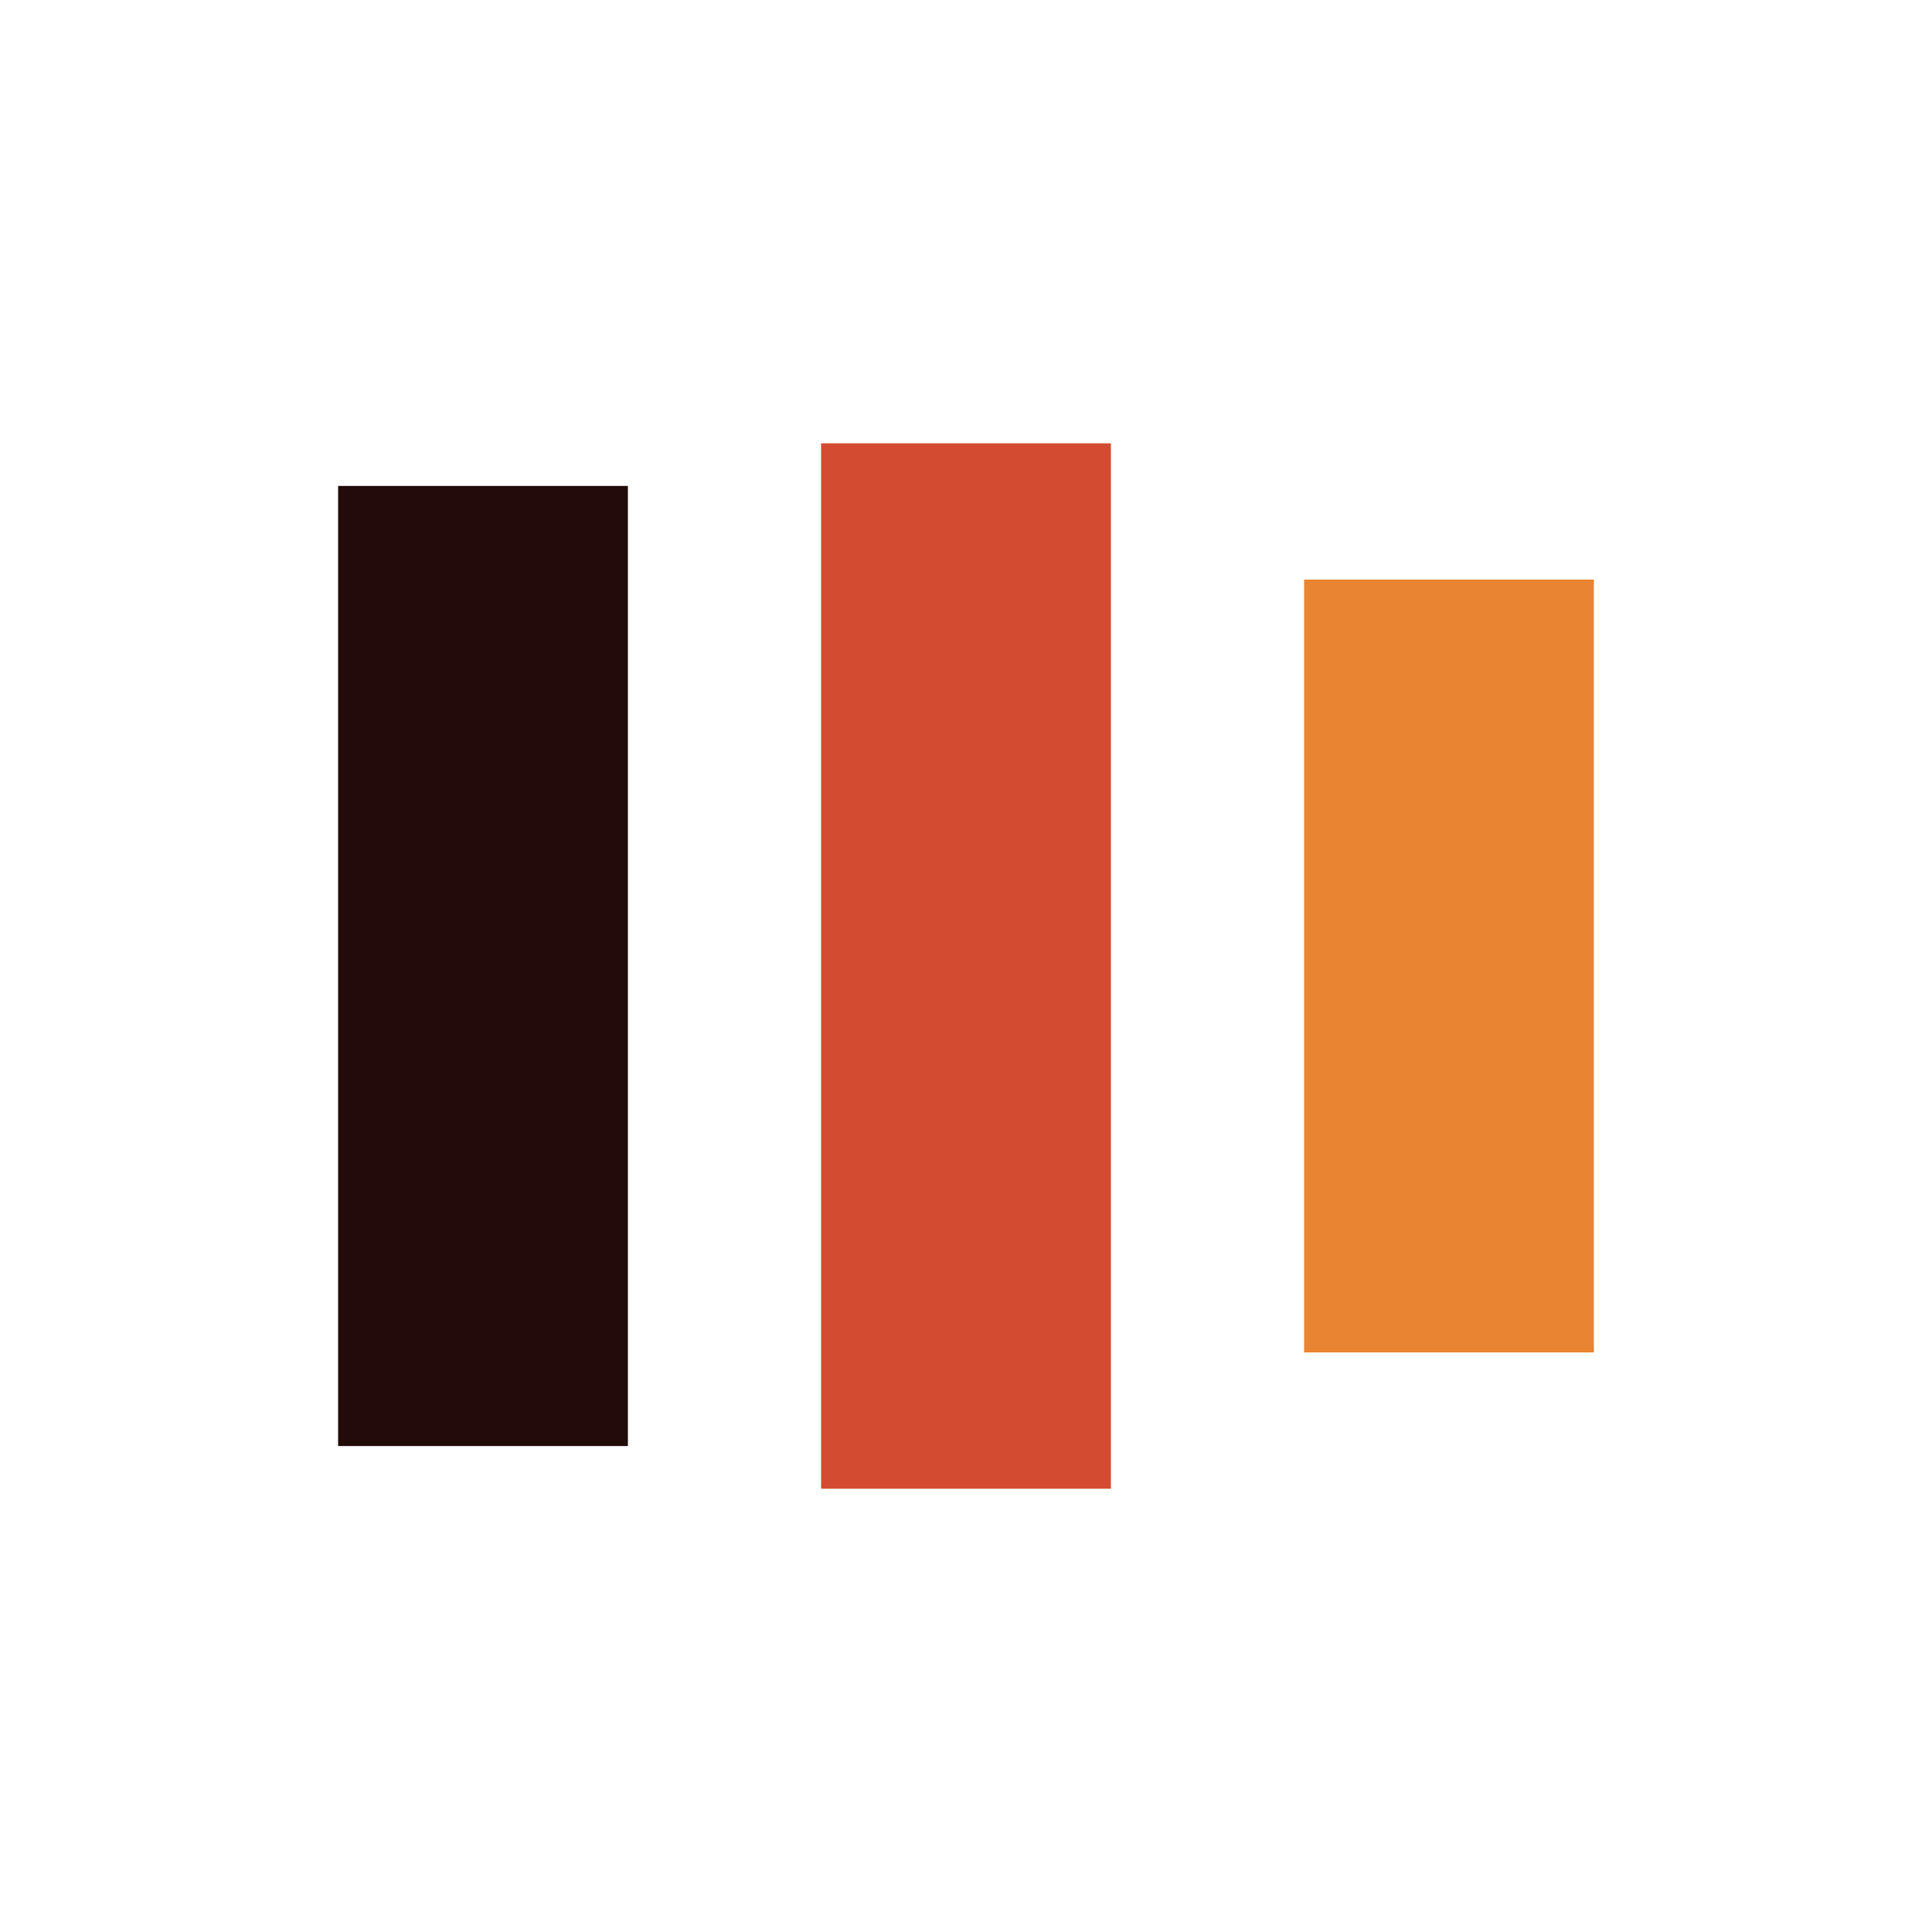
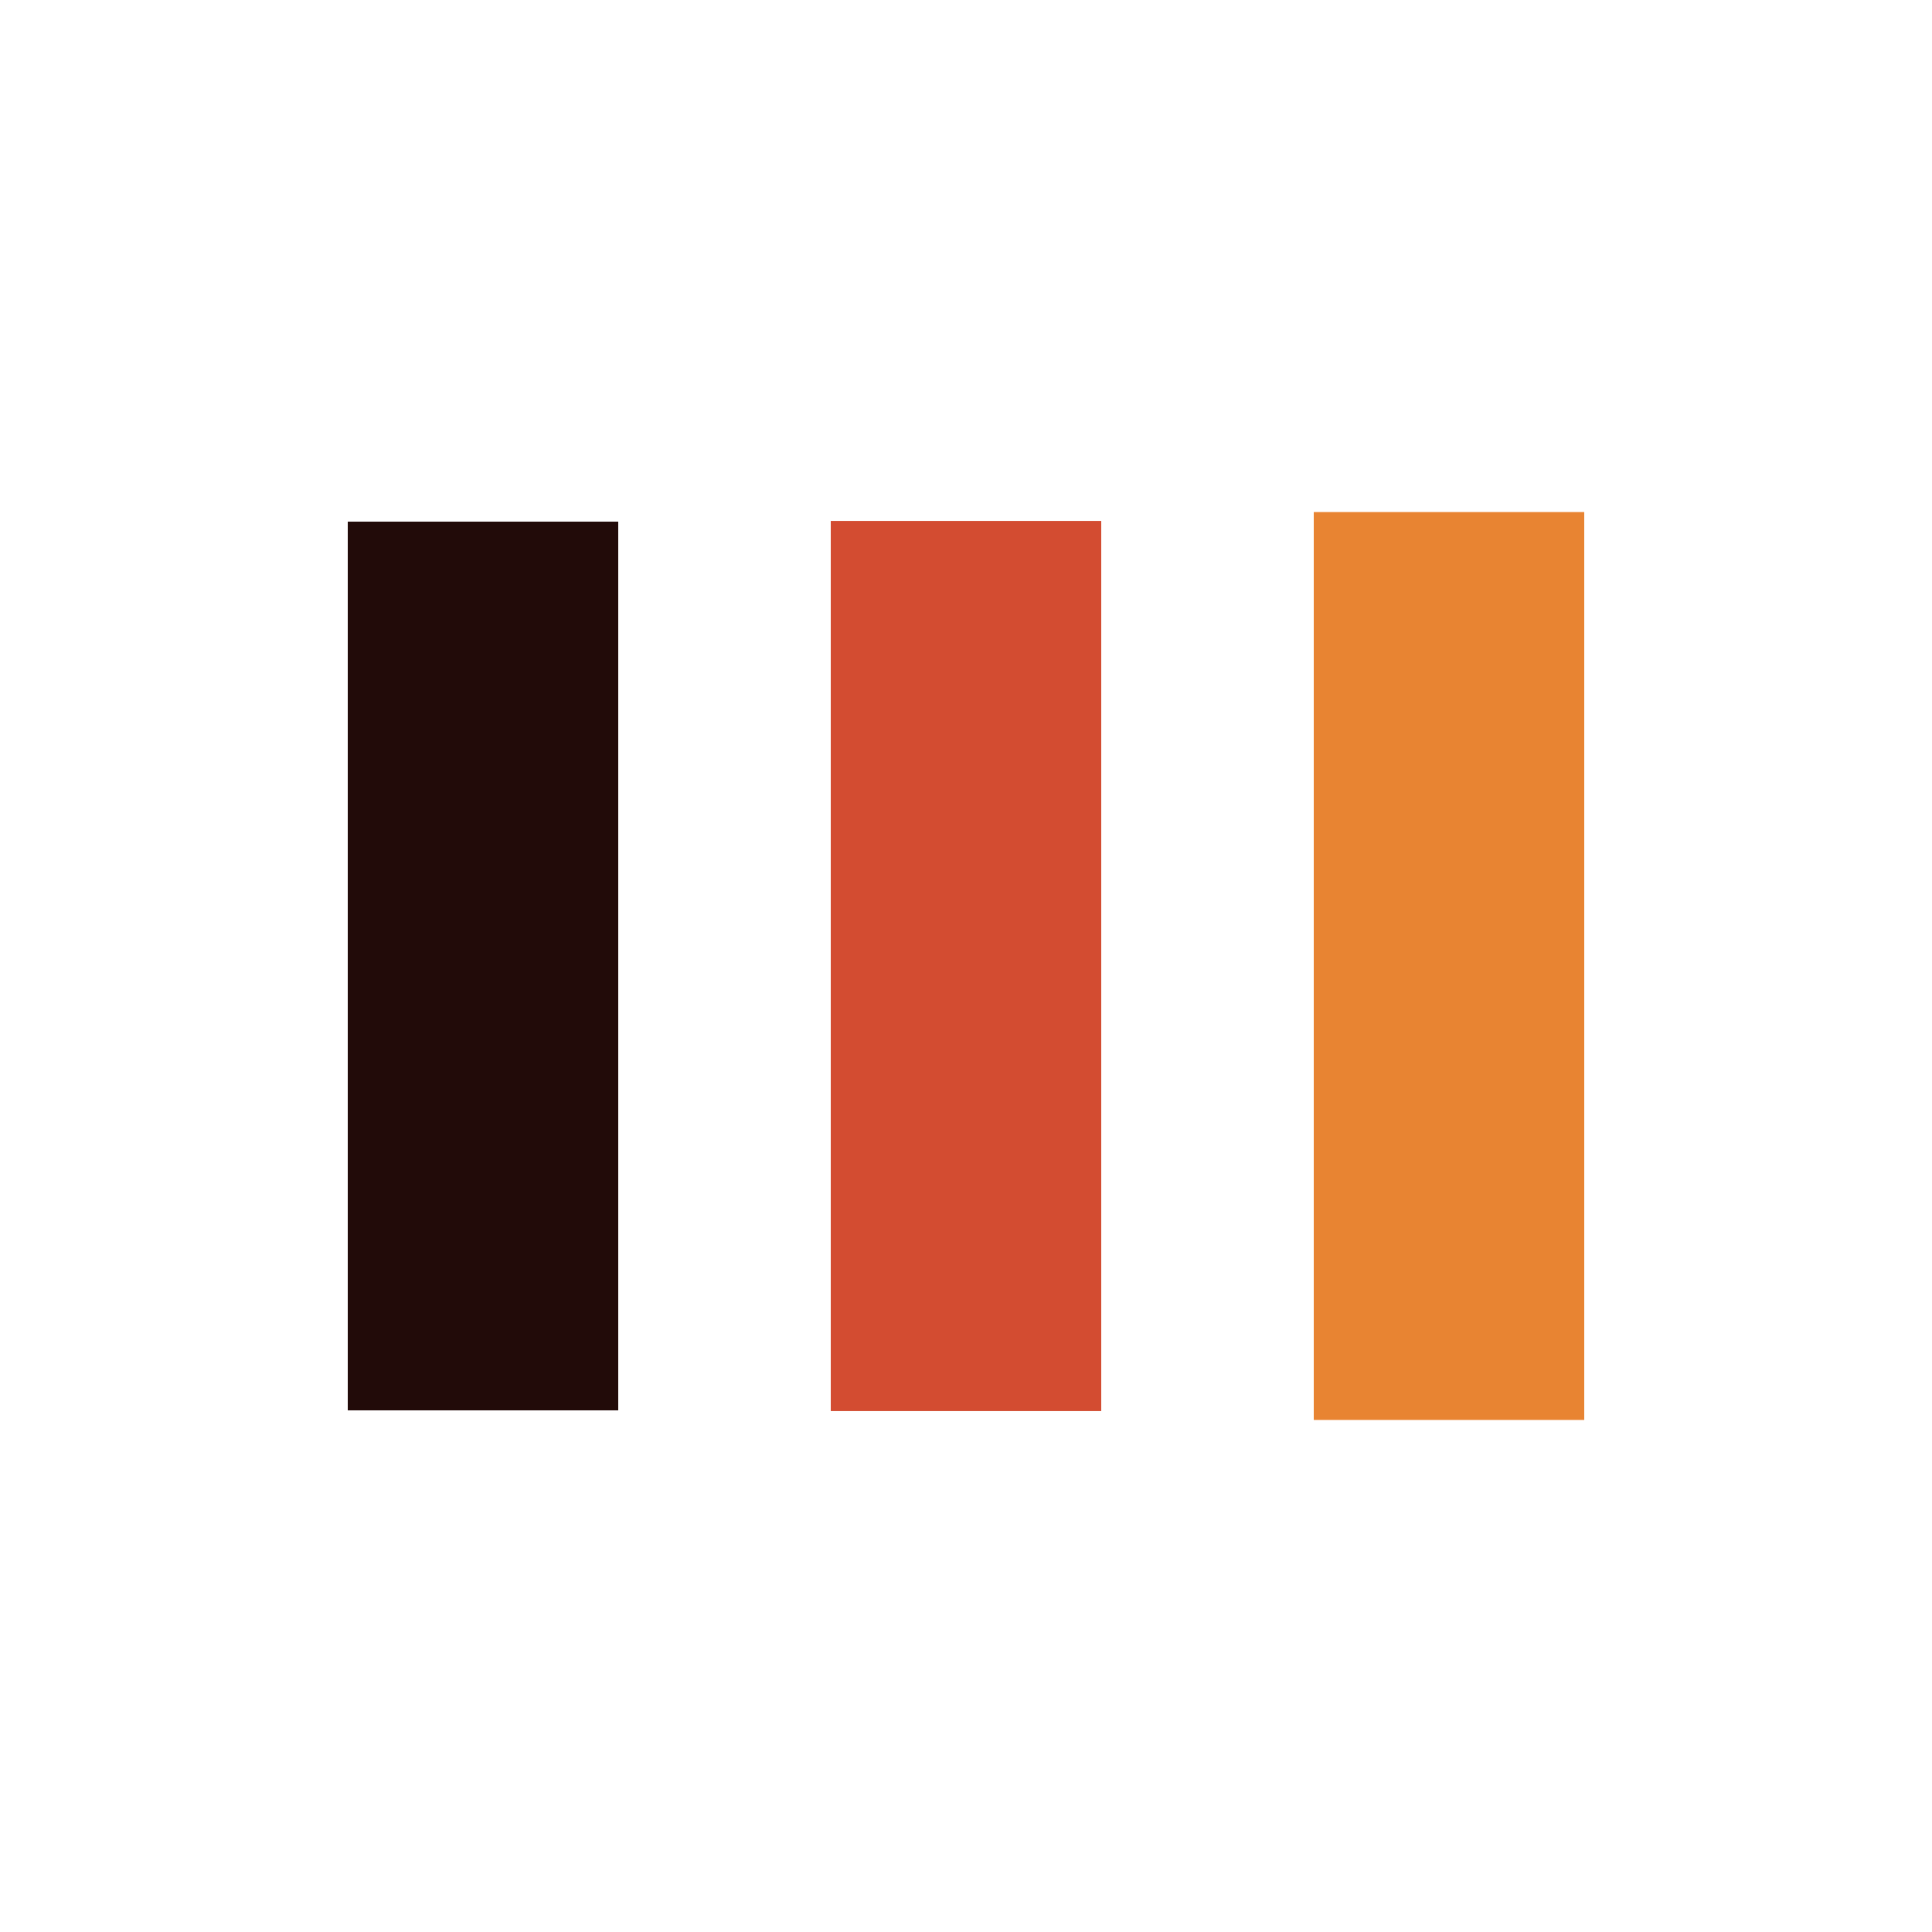
- <svg xmlns="http://www.w3.org/2000/svg" style="margin: auto; background: rgb(241, 242, 243); display: block; shape-rendering: auto;" width="200px" height="200px" viewBox="0 0 100 100" preserveAspectRatio="xMidYMid">
-   <rect x="17.5" y="25.152" width="15" height="49.695" fill="#220b09">
-     <animate attributeName="y" repeatCount="indefinite" dur="1s" calcMode="spline" keyTimes="0;0.5;1" values="18;30;30" keySplines="0 0.5 0.5 1;0 0.5 0.5 1" begin="-0.2s" />
-     <animate attributeName="height" repeatCount="indefinite" dur="1s" calcMode="spline" keyTimes="0;0.5;1" values="64;40;40" keySplines="0 0.5 0.5 1;0 0.5 0.5 1" begin="-0.2s" />
+ <svg xmlns="http://www.w3.org/2000/svg" style="margin: auto; background: none; display: block; shape-rendering: auto;" width="227px" height="227px" viewBox="0 0 100 100" preserveAspectRatio="xMidYMid">
+   <rect x="18" y="27" width="14" height="46" fill="#220b09">
+     <animate attributeName="y" repeatCount="indefinite" dur="1s" calcMode="spline" keyTimes="0;0.5;1" values="13.2;27;27" keySplines="0 0.5 0.5 1;0 0.5 0.5 1" begin="-0.2s" />
+     <animate attributeName="height" repeatCount="indefinite" dur="1s" calcMode="spline" keyTimes="0;0.5;1" values="73.6;46;46" keySplines="0 0.5 0.5 1;0 0.5 0.5 1" begin="-0.2s" />
  </rect>
-   <rect x="42.5" y="22.945" width="15" height="54.111" fill="#d34c31">
-     <animate attributeName="y" repeatCount="indefinite" dur="1s" calcMode="spline" keyTimes="0;0.5;1" values="21;30;30" keySplines="0 0.5 0.5 1;0 0.5 0.5 1" begin="-0.1s" />
-     <animate attributeName="height" repeatCount="indefinite" dur="1s" calcMode="spline" keyTimes="0;0.5;1" values="58;40;40" keySplines="0 0.5 0.5 1;0 0.5 0.5 1" begin="-0.1s" />
+   <rect x="43" y="26.963" width="14" height="46.074" fill="#d34c31">
+     <animate attributeName="y" repeatCount="indefinite" dur="1s" calcMode="spline" keyTimes="0;0.5;1" values="16.65;27;27" keySplines="0 0.5 0.5 1;0 0.5 0.5 1" begin="-0.1s" />
+     <animate attributeName="height" repeatCount="indefinite" dur="1s" calcMode="spline" keyTimes="0;0.5;1" values="66.7;46;46" keySplines="0 0.5 0.5 1;0 0.5 0.5 1" begin="-0.1s" />
  </rect>
-   <rect x="67.5" y="30" width="15" height="40" fill="#e88432">
-     <animate attributeName="y" repeatCount="indefinite" dur="1s" calcMode="spline" keyTimes="0;0.5;1" values="21;30;30" keySplines="0 0.5 0.5 1;0 0.5 0.5 1" />
-     <animate attributeName="height" repeatCount="indefinite" dur="1s" calcMode="spline" keyTimes="0;0.5;1" values="58;40;40" keySplines="0 0.5 0.5 1;0 0.5 0.5 1" />
+   <rect x="68" y="26.504" width="14" height="46.992" fill="#e88432">
+     <animate attributeName="y" repeatCount="indefinite" dur="1s" calcMode="spline" keyTimes="0;0.5;1" values="16.65;27;27" keySplines="0 0.5 0.5 1;0 0.5 0.5 1" />
+     <animate attributeName="height" repeatCount="indefinite" dur="1s" calcMode="spline" keyTimes="0;0.5;1" values="66.7;46;46" keySplines="0 0.5 0.5 1;0 0.5 0.5 1" />
  </rect>
</svg>
